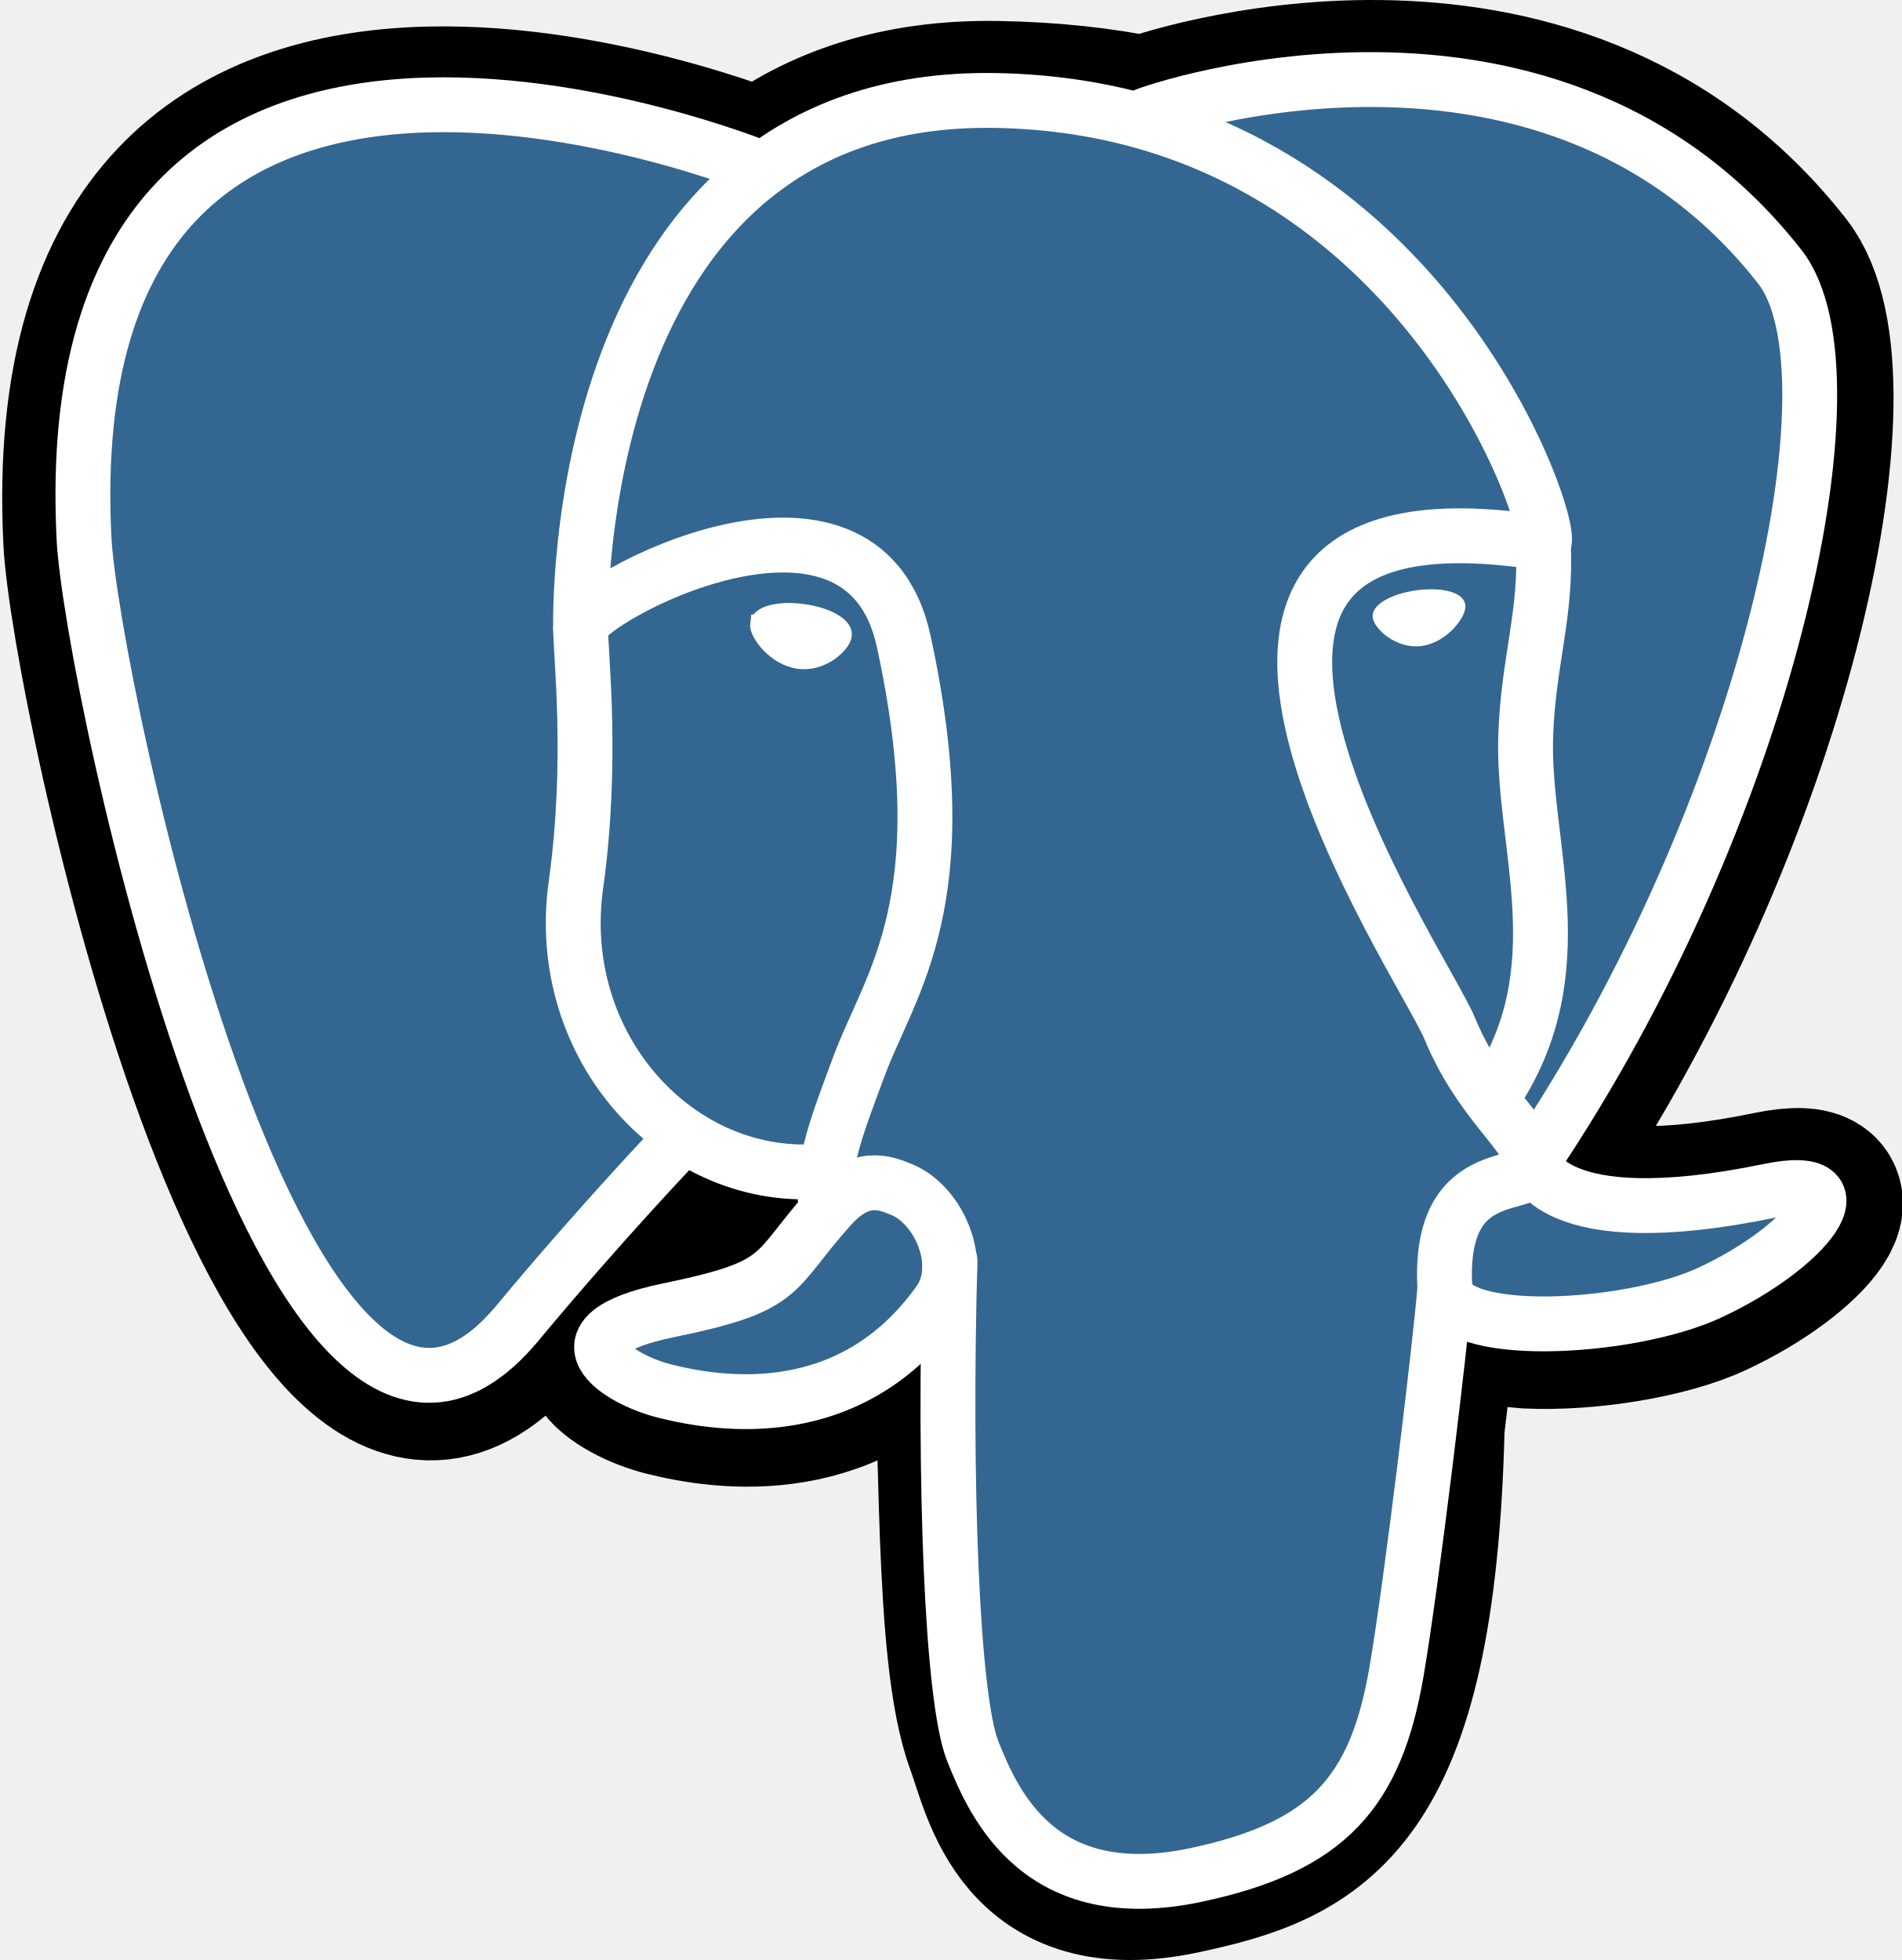
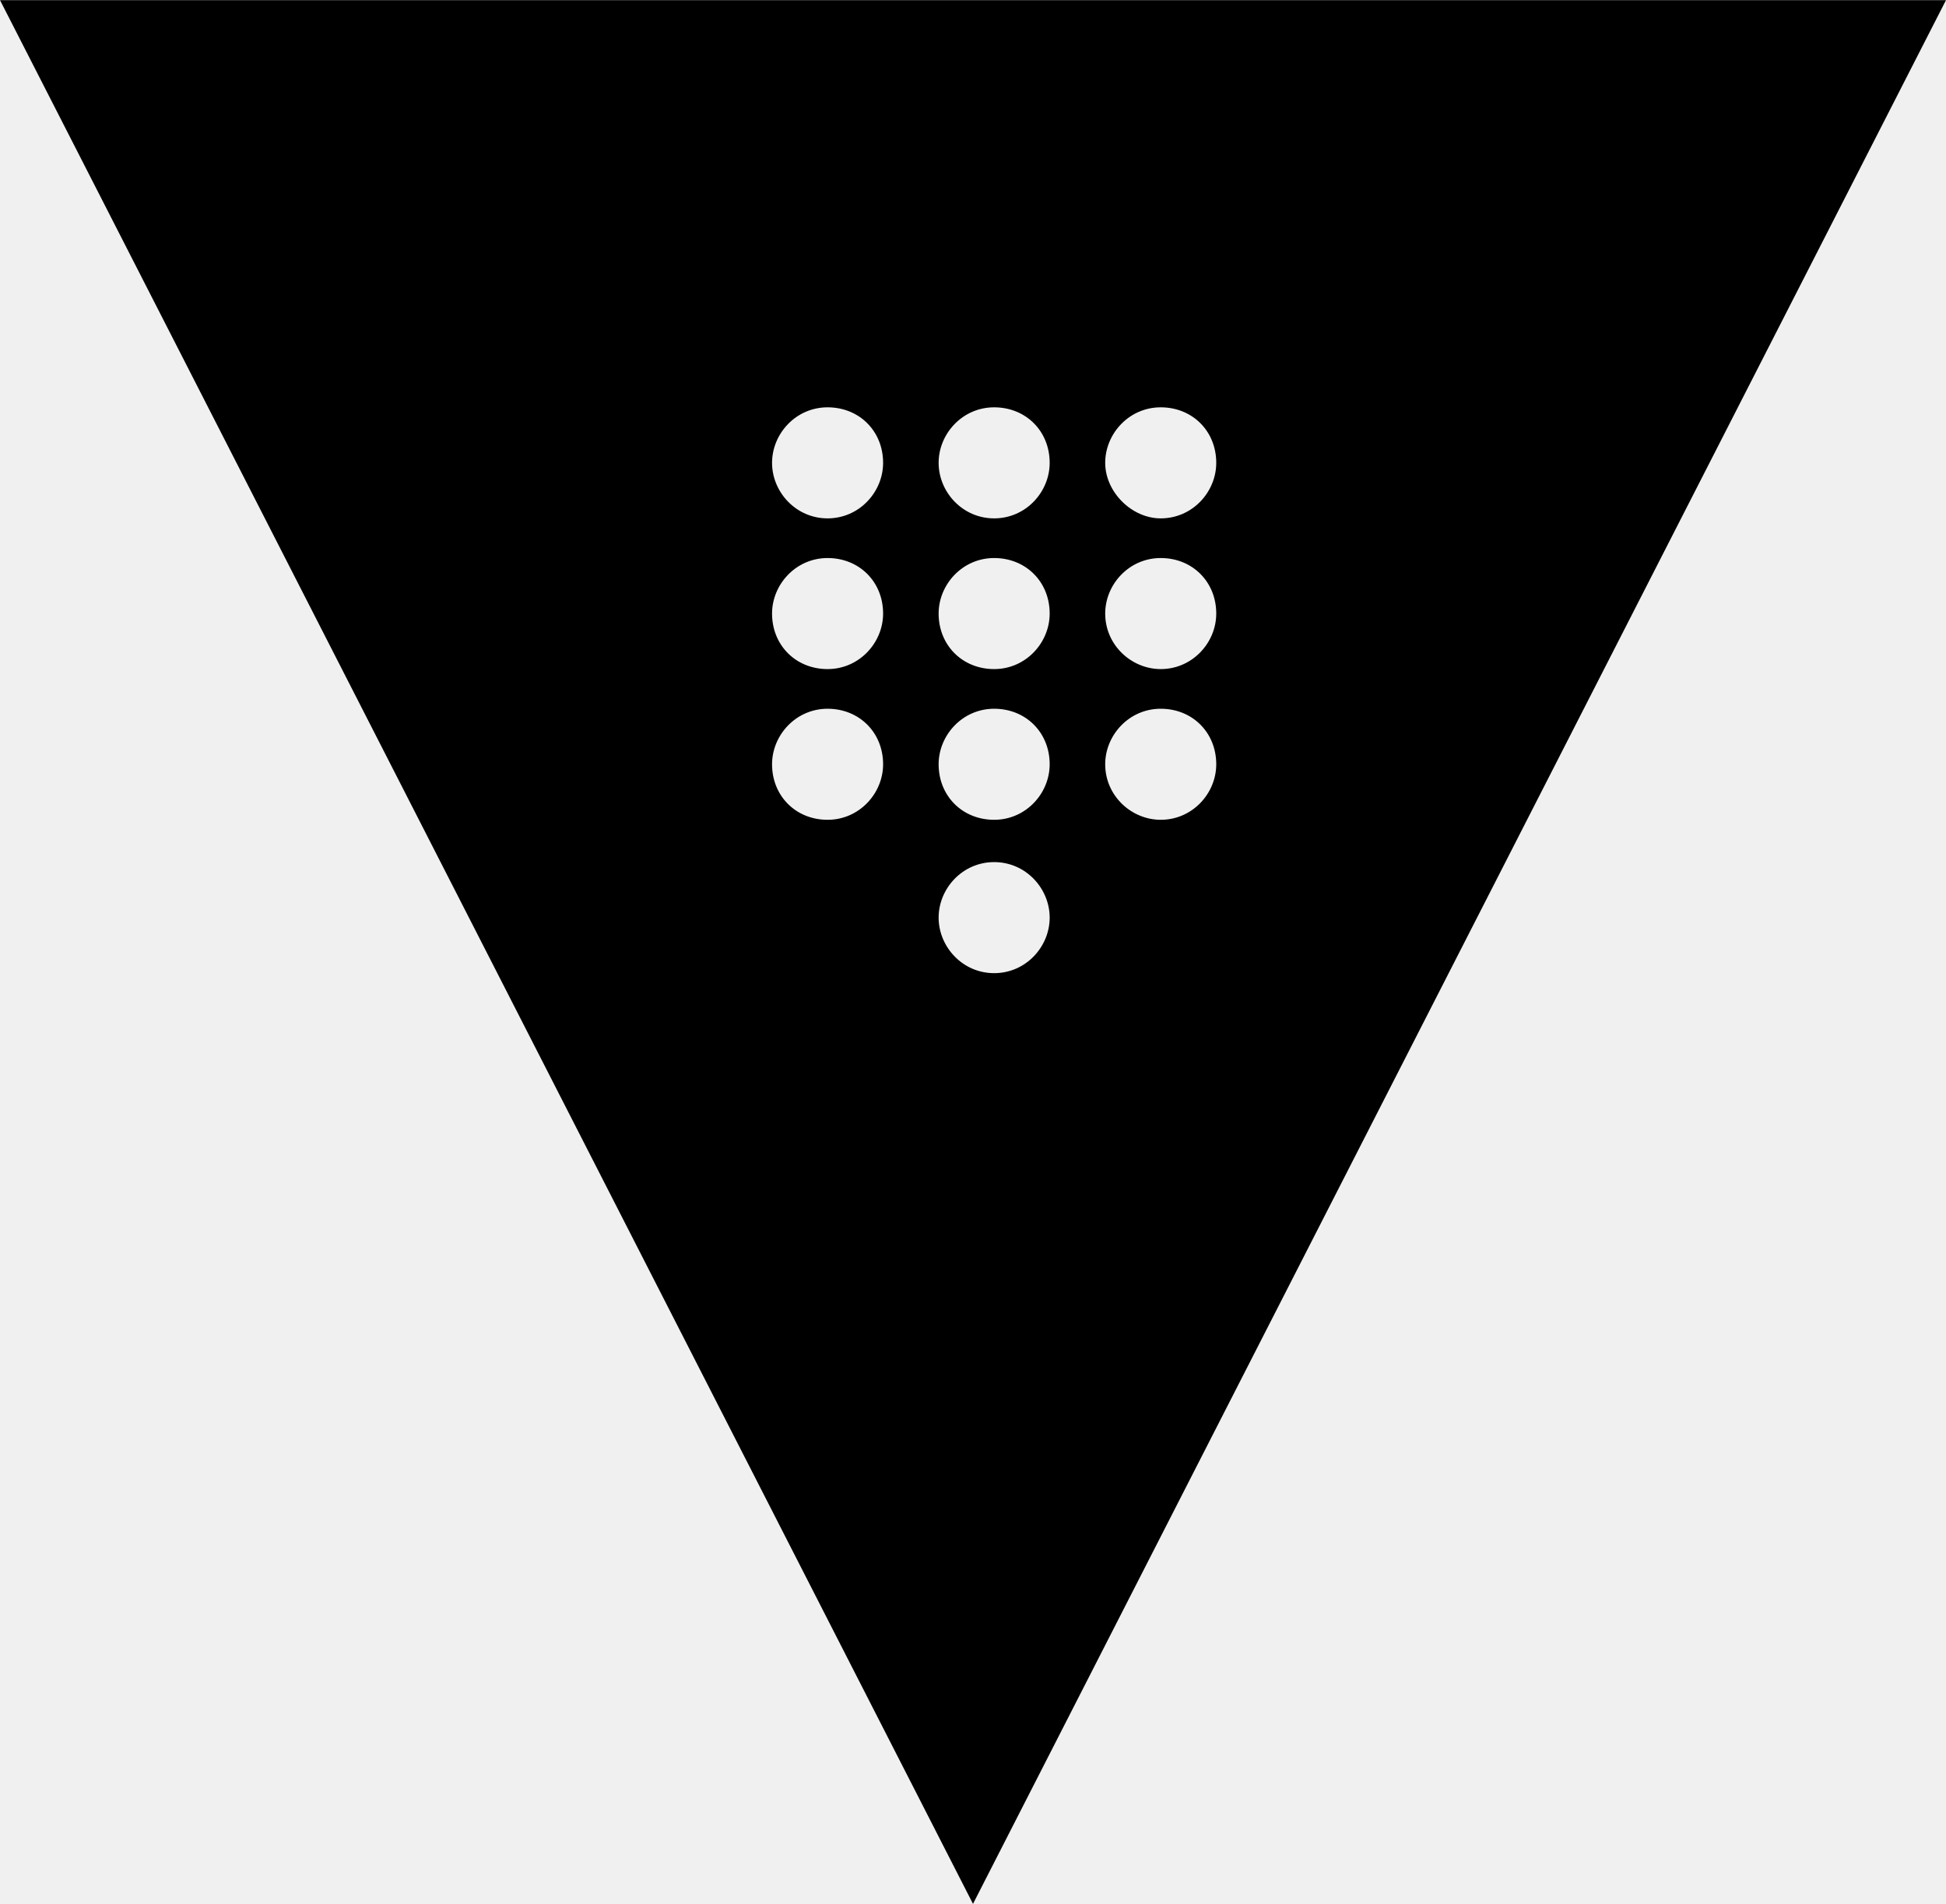
- <svg xmlns="http://www.w3.org/2000/svg" width="432.071pt" height="445.383pt" viewBox="0 0 432.071 445.383" xml:space="preserve">
-   <g id="orginal" style="fill-rule:nonzero;clip-rule:nonzero;stroke:#000000;stroke-miterlimit:4;">
- 	</g>
-   <g id="Layer_x0020_3" style="fill-rule:nonzero;clip-rule:nonzero;fill:none;stroke:#FFFFFF;stroke-width:12.465;stroke-linecap:round;stroke-linejoin:round;stroke-miterlimit:4;">
-     <path style="fill:#000000;stroke:#000000;stroke-width:37.395;stroke-linecap:butt;stroke-linejoin:miter;" d="M323.205,324.227c2.833-23.601,1.984-27.062,19.563-23.239l4.463,0.392c13.517,0.615,31.199-2.174,41.587-7c22.362-10.376,35.622-27.7,13.572-23.148c-50.297,10.376-53.755-6.655-53.755-6.655c53.111-78.803,75.313-178.836,56.149-203.322    C352.514-5.534,262.036,26.049,260.522,26.869l-0.482,0.089c-9.938-2.062-21.06-3.294-33.554-3.496c-22.761-0.374-40.032,5.967-53.133,15.904c0,0-161.408-66.498-153.899,83.628c1.597,31.936,45.777,241.655,98.47,178.31    c19.259-23.163,37.871-42.748,37.871-42.748c9.242,6.14,20.307,9.272,31.912,8.147l0.897-0.765c-0.281,2.876-0.157,5.689,0.359,9.019c-13.572,15.167-9.584,17.83-36.723,23.416c-27.457,5.659-11.326,15.734-0.797,18.367c12.768,3.193,42.305,7.716,62.268-20.224    l-0.795,3.188c5.325,4.26,4.965,30.619,5.72,49.452c0.756,18.834,2.017,36.409,5.856,46.771c3.839,10.36,8.369,37.05,44.036,29.406c29.809-6.388,52.6-15.582,54.677-101.107" />
-     <path style="fill:#336791;stroke:none;" d="M402.395,271.23c-50.302,10.376-53.76-6.655-53.76-6.655c53.111-78.808,75.313-178.843,56.153-203.326c-52.27-66.785-142.752-35.2-144.262-34.38l-0.486,0.087c-9.938-2.063-21.06-3.292-33.56-3.496c-22.761-0.373-40.026,5.967-53.127,15.902    c0,0-161.411-66.495-153.904,83.63c1.597,31.938,45.776,241.657,98.471,178.312c19.26-23.163,37.869-42.748,37.869-42.748c9.243,6.14,20.308,9.272,31.908,8.147l0.901-0.765c-0.28,2.876-0.152,5.689,0.361,9.019c-13.575,15.167-9.586,17.83-36.723,23.416    c-27.459,5.659-11.328,15.734-0.796,18.367c12.768,3.193,42.307,7.716,62.266-20.224l-0.796,3.188c5.319,4.26,9.054,27.711,8.428,48.969c-0.626,21.259-1.044,35.854,3.147,47.254c4.191,11.4,8.368,37.05,44.042,29.406c29.809-6.388,45.256-22.942,47.405-50.555    c1.525-19.631,4.976-16.729,5.194-34.28l2.768-8.309c3.192-26.611,0.507-35.196,18.872-31.203l4.463,0.392c13.517,0.615,31.208-2.174,41.591-7c22.358-10.376,35.618-27.7,13.573-23.148z" />
-     <path d="M215.866,286.484c-1.385,49.516,0.348,99.377,5.193,111.495c4.848,12.118,15.223,35.688,50.9,28.045c29.806-6.39,40.651-18.756,45.357-46.051c3.466-20.082,10.148-75.854,11.005-87.281" />
-     <path d="M173.104,38.256c0,0-161.521-66.016-154.012,84.109c1.597,31.938,45.779,241.664,98.473,178.316c19.256-23.166,36.671-41.335,36.671-41.335" />
-     <path d="M260.349,26.207c-5.591,1.753,89.848-34.889,144.087,34.417c19.159,24.484-3.043,124.519-56.153,203.329" />
-     <path style="stroke-linejoin:bevel;" d="M348.282,263.953c0,0,3.461,17.036,53.764,6.653c22.04-4.552,8.776,12.774-13.577,23.155c-18.345,8.514-59.474,10.696-60.146-1.069c-1.729-30.355,21.647-21.133,19.96-28.739c-1.525-6.85-11.979-13.573-18.894-30.338    c-6.037-14.633-82.796-126.849,21.287-110.183c3.813-0.789-27.146-99.002-124.553-100.599c-97.385-1.597-94.19,119.762-94.19,119.762" />
-     <path d="M188.604,274.334c-13.577,15.166-9.584,17.829-36.723,23.417c-27.459,5.66-11.326,15.733-0.797,18.365c12.768,3.195,42.307,7.718,62.266-20.229c6.078-8.509-0.036-22.086-8.385-25.547c-4.034-1.671-9.428-3.765-16.361,3.994z" />
-     <path d="M187.715,274.069c-1.368-8.917,2.93-19.528,7.536-31.942c6.922-18.626,22.893-37.255,10.117-96.339c-9.523-44.029-73.396-9.163-73.436-3.193c-0.039,5.968,2.889,30.26-1.067,58.548c-5.162,36.913,23.488,68.132,56.479,64.938" />
-     <path style="fill:#FFFFFF;stroke-width:4.155;stroke-linecap:butt;stroke-linejoin:miter;" d="M172.517,141.7c-0.288,2.039,3.733,7.48,8.976,8.207c5.234,0.73,9.714-3.522,9.998-5.559c0.284-2.039-3.732-4.285-8.977-5.015c-5.237-0.731-9.719,0.333-9.996,2.367z" />
-     <path style="fill:#FFFFFF;stroke-width:2.078;stroke-linecap:butt;stroke-linejoin:miter;" d="M331.941,137.543c0.284,2.039-3.732,7.48-8.976,8.207c-5.238,0.73-9.718-3.522-10.005-5.559c-0.277-2.039,3.74-4.285,8.979-5.015c5.239-0.73,9.718,0.333,10.002,2.368z" />
-     <path d="M350.676,123.432c0.863,15.994-3.445,26.888-3.988,43.914c-0.804,24.748,11.799,53.074-7.191,81.435" />
-     <path style="stroke-width:3;" d="M0,60.232" />
-   </g>
+ <svg xmlns="http://www.w3.org/2000/svg" xmlns:xlink="http://www.w3.org/1999/xlink" viewBox="0 0 73.6 72" width="2500" height="2446">
+   <defs>
+     <path id="a" d="M37.6 36.8c1.2 0 2.1-1 2.1-2.1s-.9-2.1-2.1-2.1-2.1 1-2.1 2.1.9 2.1 2.1 2.1zM31.3 31c1.2 0 2.1-1 2.1-2.1 0-1.2-.9-2.1-2.1-2.1-1.2 0-2.1 1-2.1 2.1 0 1.2.9 2.1 2.1 2.1zm6.3 0c1.2 0 2.1-1 2.1-2.1 0-1.2-.9-2.1-2.1-2.1s-2.1 1-2.1 2.1c0 1.2.9 2.1 2.1 2.1zm6.3 0c1.2 0 2.1-1 2.1-2.1 0-1.2-.9-2.1-2.1-2.1-1.2 0-2.1 1-2.1 2.1 0 1.2 1 2.1 2.1 2.1zm-12.6-5.7c1.2 0 2.1-1 2.1-2.1 0-1.2-.9-2.1-2.1-2.1-1.2 0-2.1 1-2.1 2.1 0 1.2.9 2.1 2.1 2.1zm6.3 0c1.2 0 2.1-1 2.1-2.1 0-1.2-.9-2.1-2.1-2.1s-2.1 1-2.1 2.1c0 1.2.9 2.1 2.1 2.1zm6.3 0c1.2 0 2.1-1 2.1-2.1 0-1.2-.9-2.1-2.1-2.1-1.2 0-2.1 1-2.1 2.1 0 1.2 1 2.1 2.1 2.1zm-6.3-5.7c1.2 0 2.1-1 2.1-2.1 0-1.2-.9-2.1-2.1-2.1s-2.1 1-2.1 2.1.9 2.1 2.1 2.1zm6.3 0c1.2 0 2.1-1 2.1-2.1 0-1.2-.9-2.1-2.1-2.1-1.2 0-2.1 1-2.1 2.1s1 2.1 2.1 2.1zm-12.6 0c1.2 0 2.1-1 2.1-2.1 0-1.2-.9-2.1-2.1-2.1-1.2 0-2.1 1-2.1 2.1s.9 2.1 2.1 2.1zM36.8 72L0 0h73.6L36.8 72z" />
+   </defs>
+   <use xlink:href="#a" overflow="visible" fill-rule="evenodd" clip-rule="evenodd" />
</svg>
